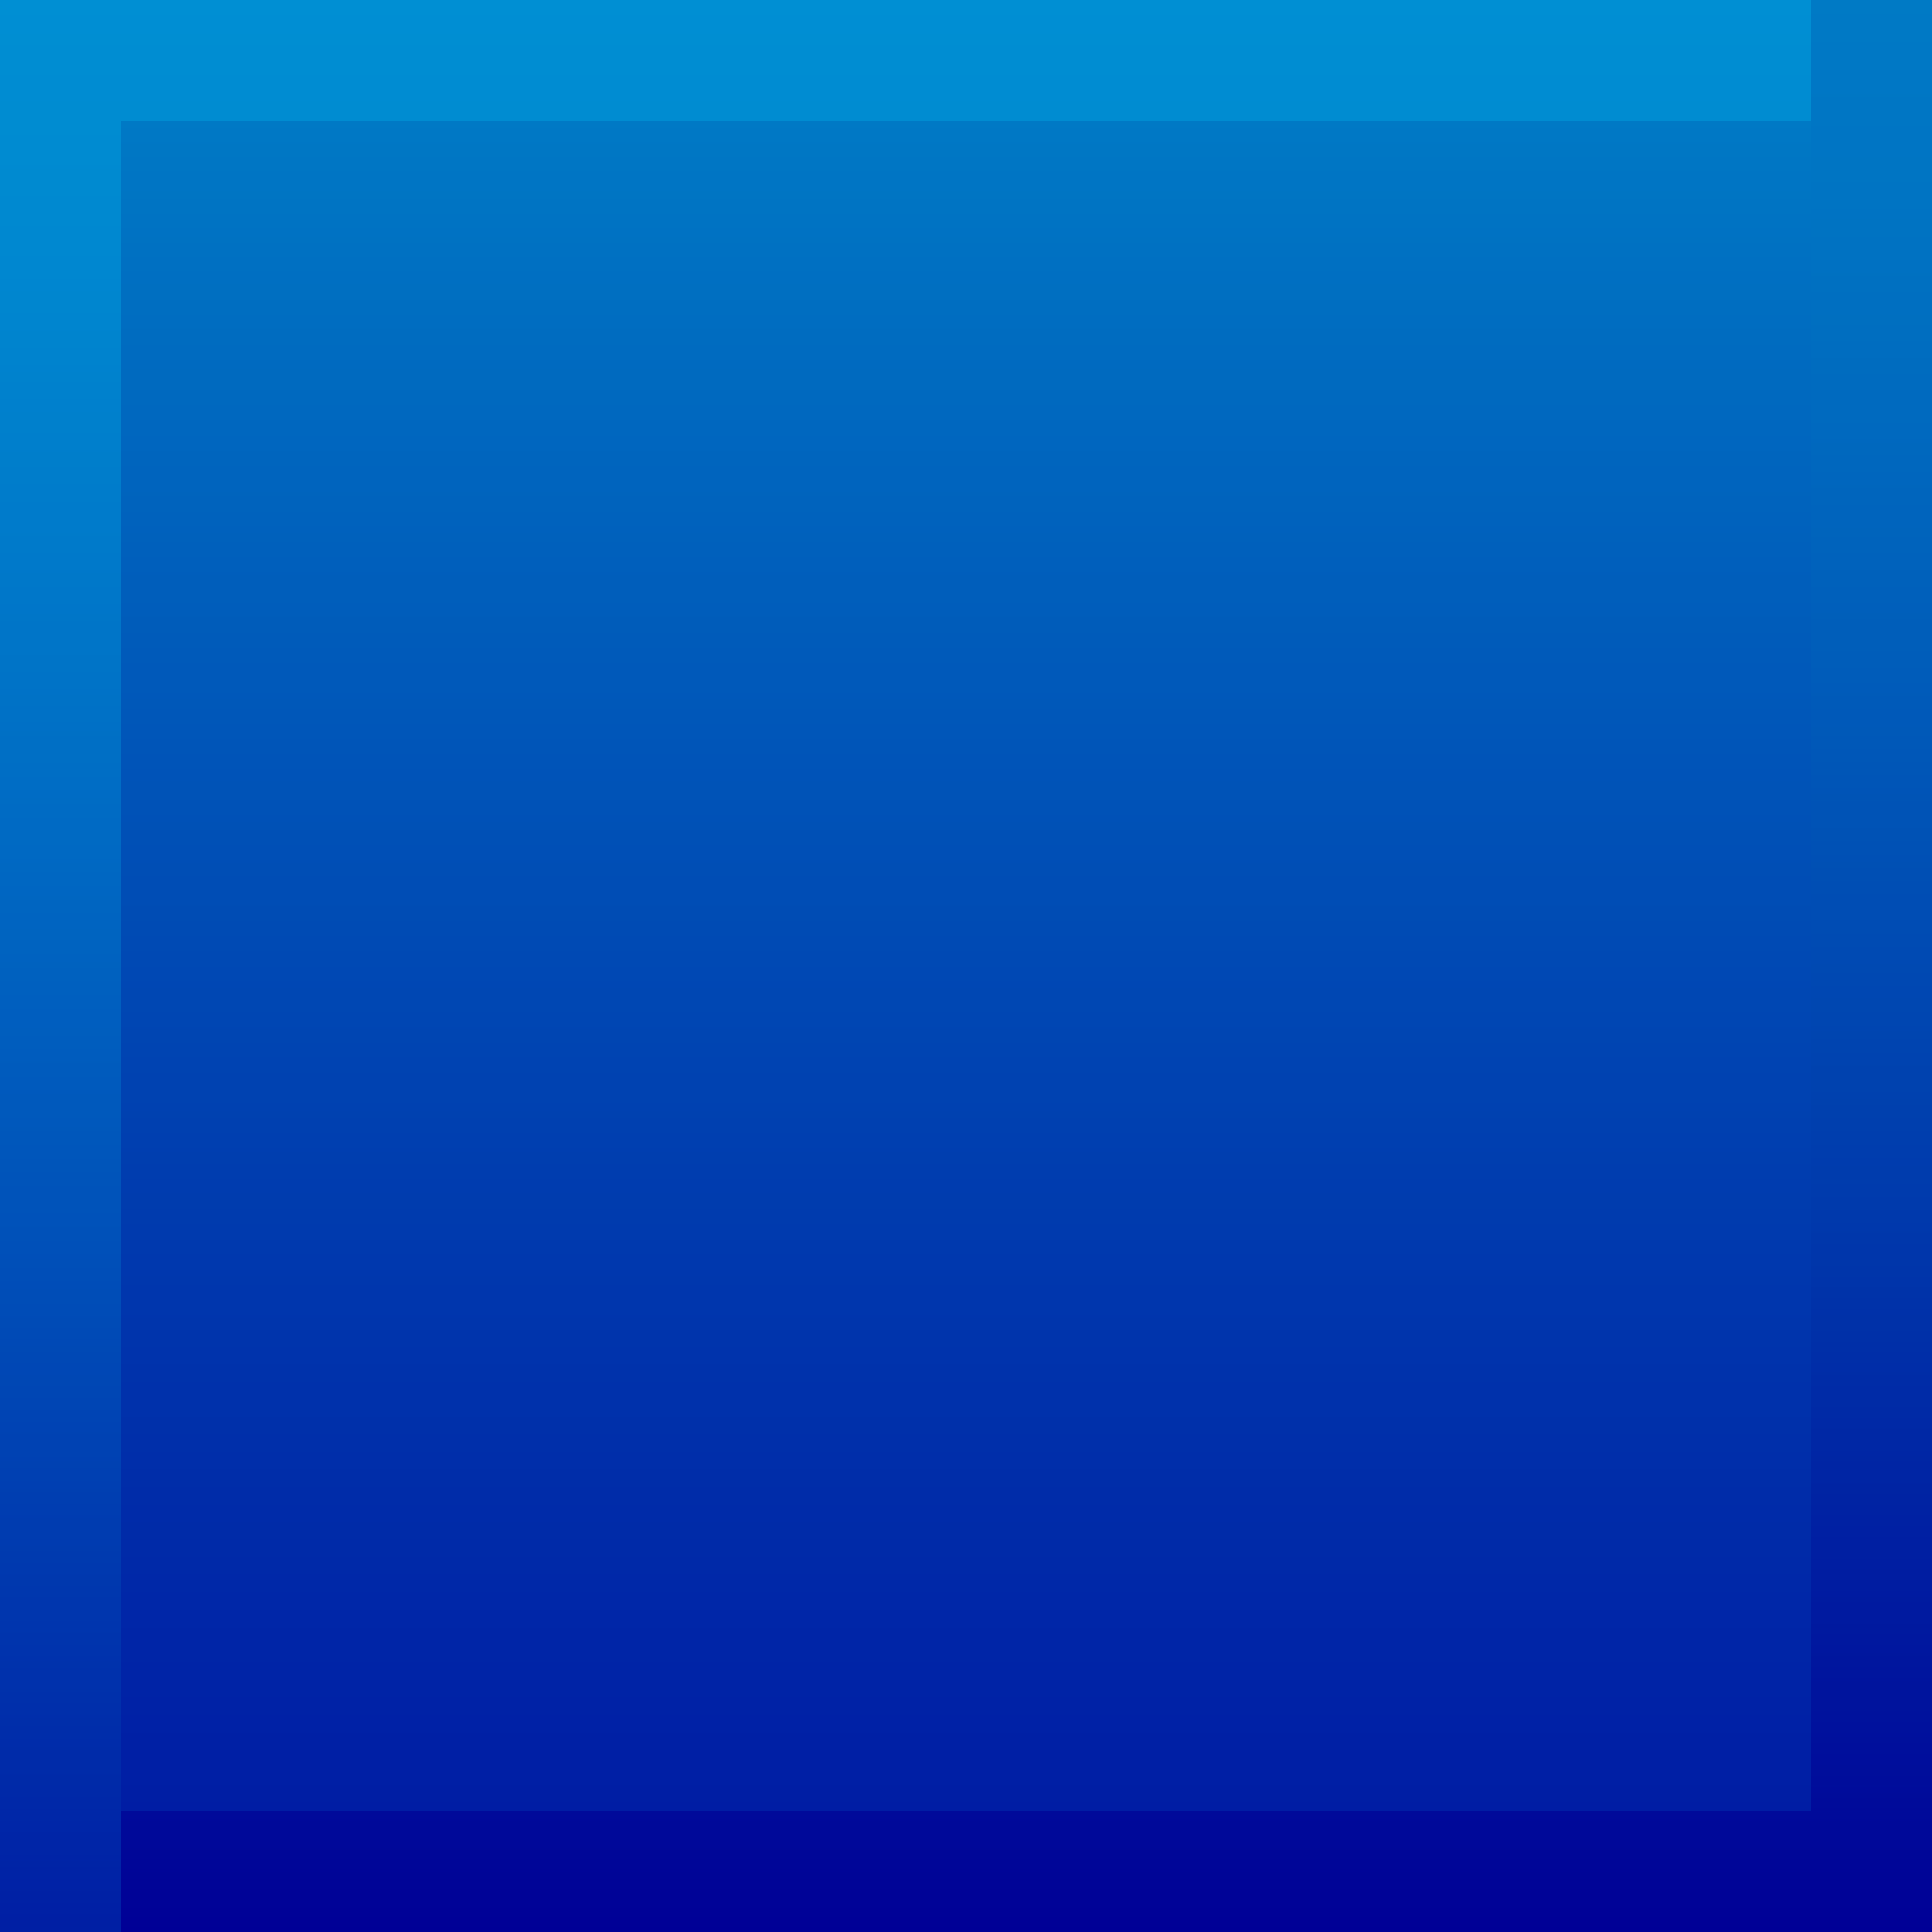
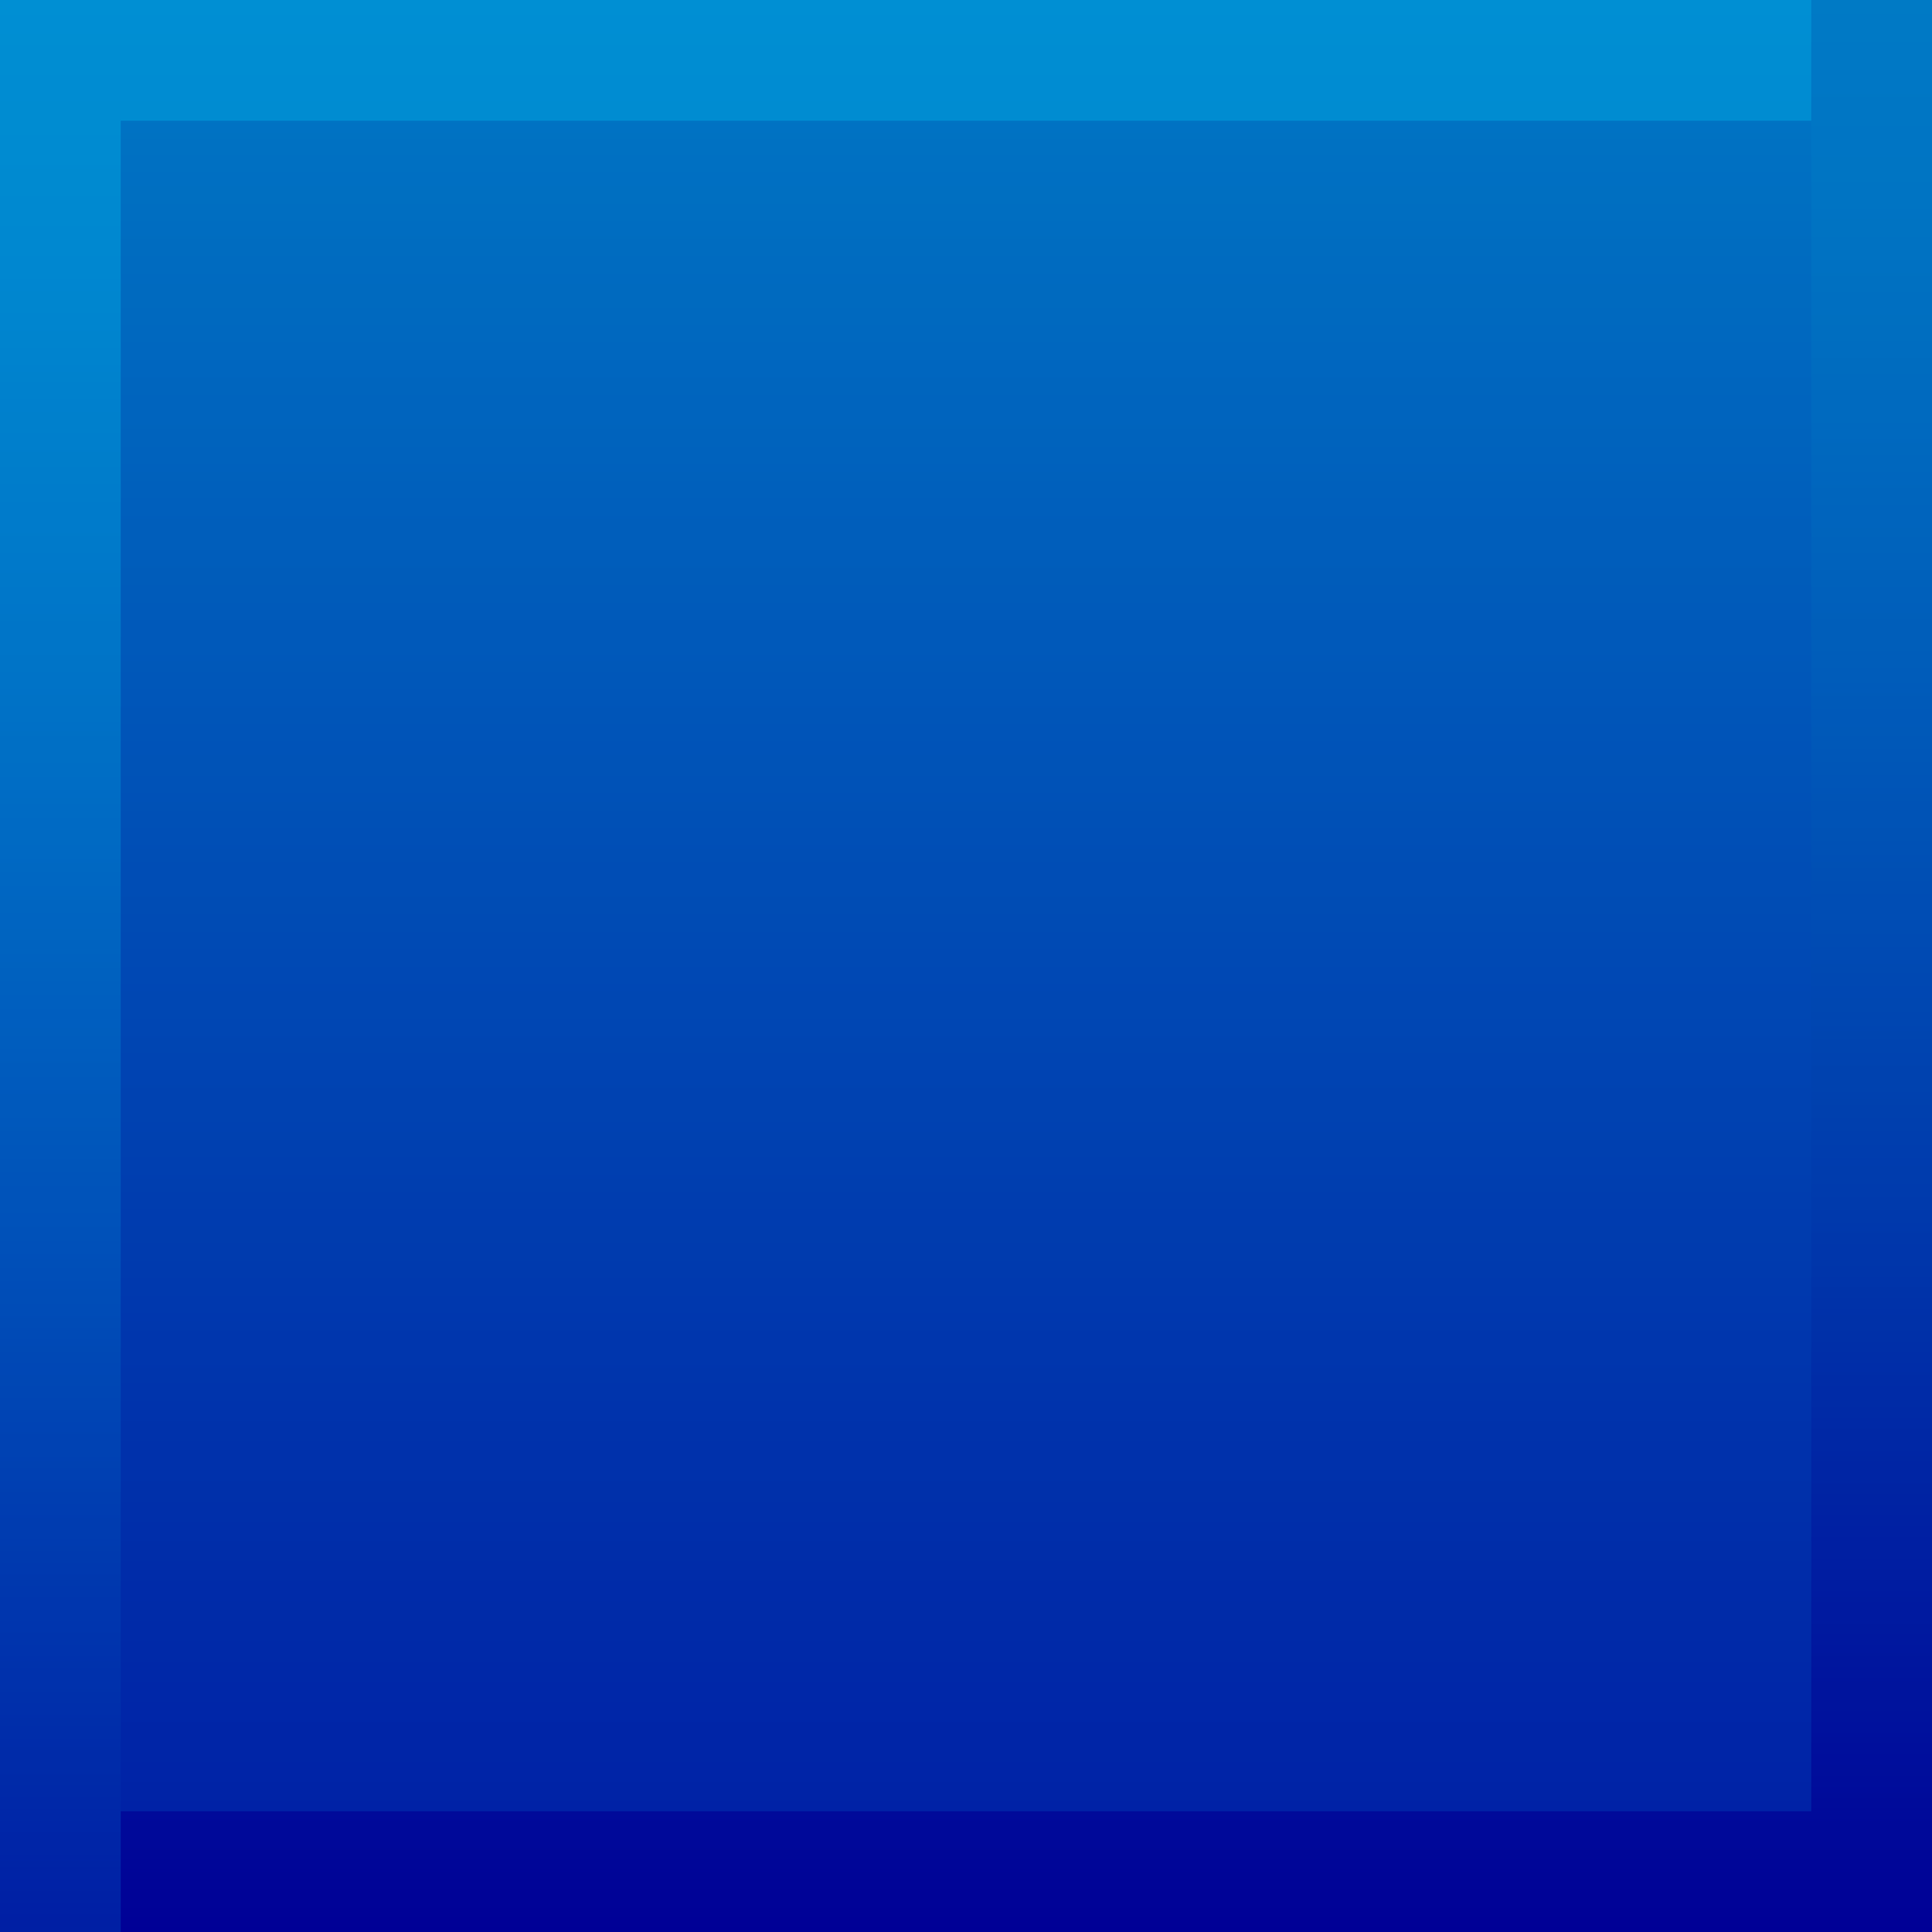
<svg xmlns="http://www.w3.org/2000/svg" id="Layer_1" data-name="Layer 1" width="144" height="144" viewBox="0 0 144 144">
  <defs>
    <style>.cls-1{fill:url(#linear-gradient);}.cls-2{fill:url(#linear-gradient-2);}.cls-3{fill:url(#linear-gradient-3);}.cls-4{fill:url(#linear-gradient-4);}.cls-5{fill:url(#linear-gradient-5);}.cls-6{opacity:0.15;}</style>
    <linearGradient id="linear-gradient" x1="72" x2="72" y2="144" gradientUnits="userSpaceOnUse">
+       <stop offset="0" stop-color="#008ee7" />
+       <stop offset="0.11" stop-color="#0081e3" />
+       <stop offset="0.72" stop-color="#003dca" />
+       <stop offset="1" stop-color="#0022c1" />
+     </linearGradient>
+     <linearGradient id="linear-gradient-2" x1="72" x2="72" y2="144" gradientUnits="userSpaceOnUse">
      <stop offset="0" stop-color="#008fe8" />
      <stop offset="0.13" stop-color="#0086e4" />
      <stop offset="0.35" stop-color="#006cda" />
      <stop offset="0.63" stop-color="#0043ca" />
      <stop offset="0.95" stop-color="#000ab4" />
      <stop offset="1" stop-color="#0000b0" />
-     </linearGradient>
-     <linearGradient id="linear-gradient-2" x1="72" y1="9" x2="72" y2="135" gradientUnits="userSpaceOnUse">
-       <stop offset="0" stop-color="#008ee7" />
-       <stop offset="0.11" stop-color="#0081e3" />
-       <stop offset="0.72" stop-color="#003dca" />
-       <stop offset="1" stop-color="#0022c1" />
    </linearGradient>
    <linearGradient id="linear-gradient-3" x1="67.5" x2="67.5" y2="144" gradientUnits="userSpaceOnUse">
      <stop offset="0" stop-color="#00a8f8" />
      <stop offset="0.14" stop-color="#009ff4" />
      <stop offset="0.37" stop-color="#0085e9" />
      <stop offset="0.66" stop-color="#005cd8" />
      <stop offset="1" stop-color="#0024c1" />
    </linearGradient>
    <linearGradient id="linear-gradient-4" x1="216" x2="216" y2="144" gradientUnits="userSpaceOnUse">
      <stop offset="0" stop-color="#df1fdf" />
      <stop offset="0.17" stop-color="#d61cd6" />
      <stop offset="0.44" stop-color="#bc15bc" />
      <stop offset="0.8" stop-color="#930893" />
      <stop offset="1" stop-color="#780078" />
    </linearGradient>
    <linearGradient id="linear-gradient-5" x1="211.5" x2="211.5" y2="144" gradientUnits="userSpaceOnUse">
      <stop offset="0" stop-color="#f828f8" />
      <stop offset="0.16" stop-color="#ef25ef" />
      <stop offset="0.42" stop-color="#d51bd5" />
      <stop offset="0.75" stop-color="#ac0dac" />
      <stop offset="1" stop-color="#890089" />
    </linearGradient>
  </defs>
-   <polygon class="cls-1" points="135 0 135 135 0 135 0 144 144 144 144 135 144 0 135 0" />
-   <rect class="cls-2" x="9" y="9" width="126" height="126" />
+   <rect class="cls-1" width="144" height="144" />
+   <polygon class="cls-2" points="135 0 135 135 0 135 0 144 144 144 144 135 144 0 135 0" />
  <polygon class="cls-3" points="9 0 0 0 0 135 0 144 9 144 9 135 9 9 135 9 135 0 9 0" />
  <polygon class="cls-4" points="279 0 279 135 144 135 144 144 288 144 288 135 288 0 279 0" />
  <polygon class="cls-5" points="153 0 144 0 144 135 144 144 153 144 153 135 153 9 279 9 279 0 153 0" />
  <rect class="cls-6" x="-720" width="1296" height="144" />
</svg>
